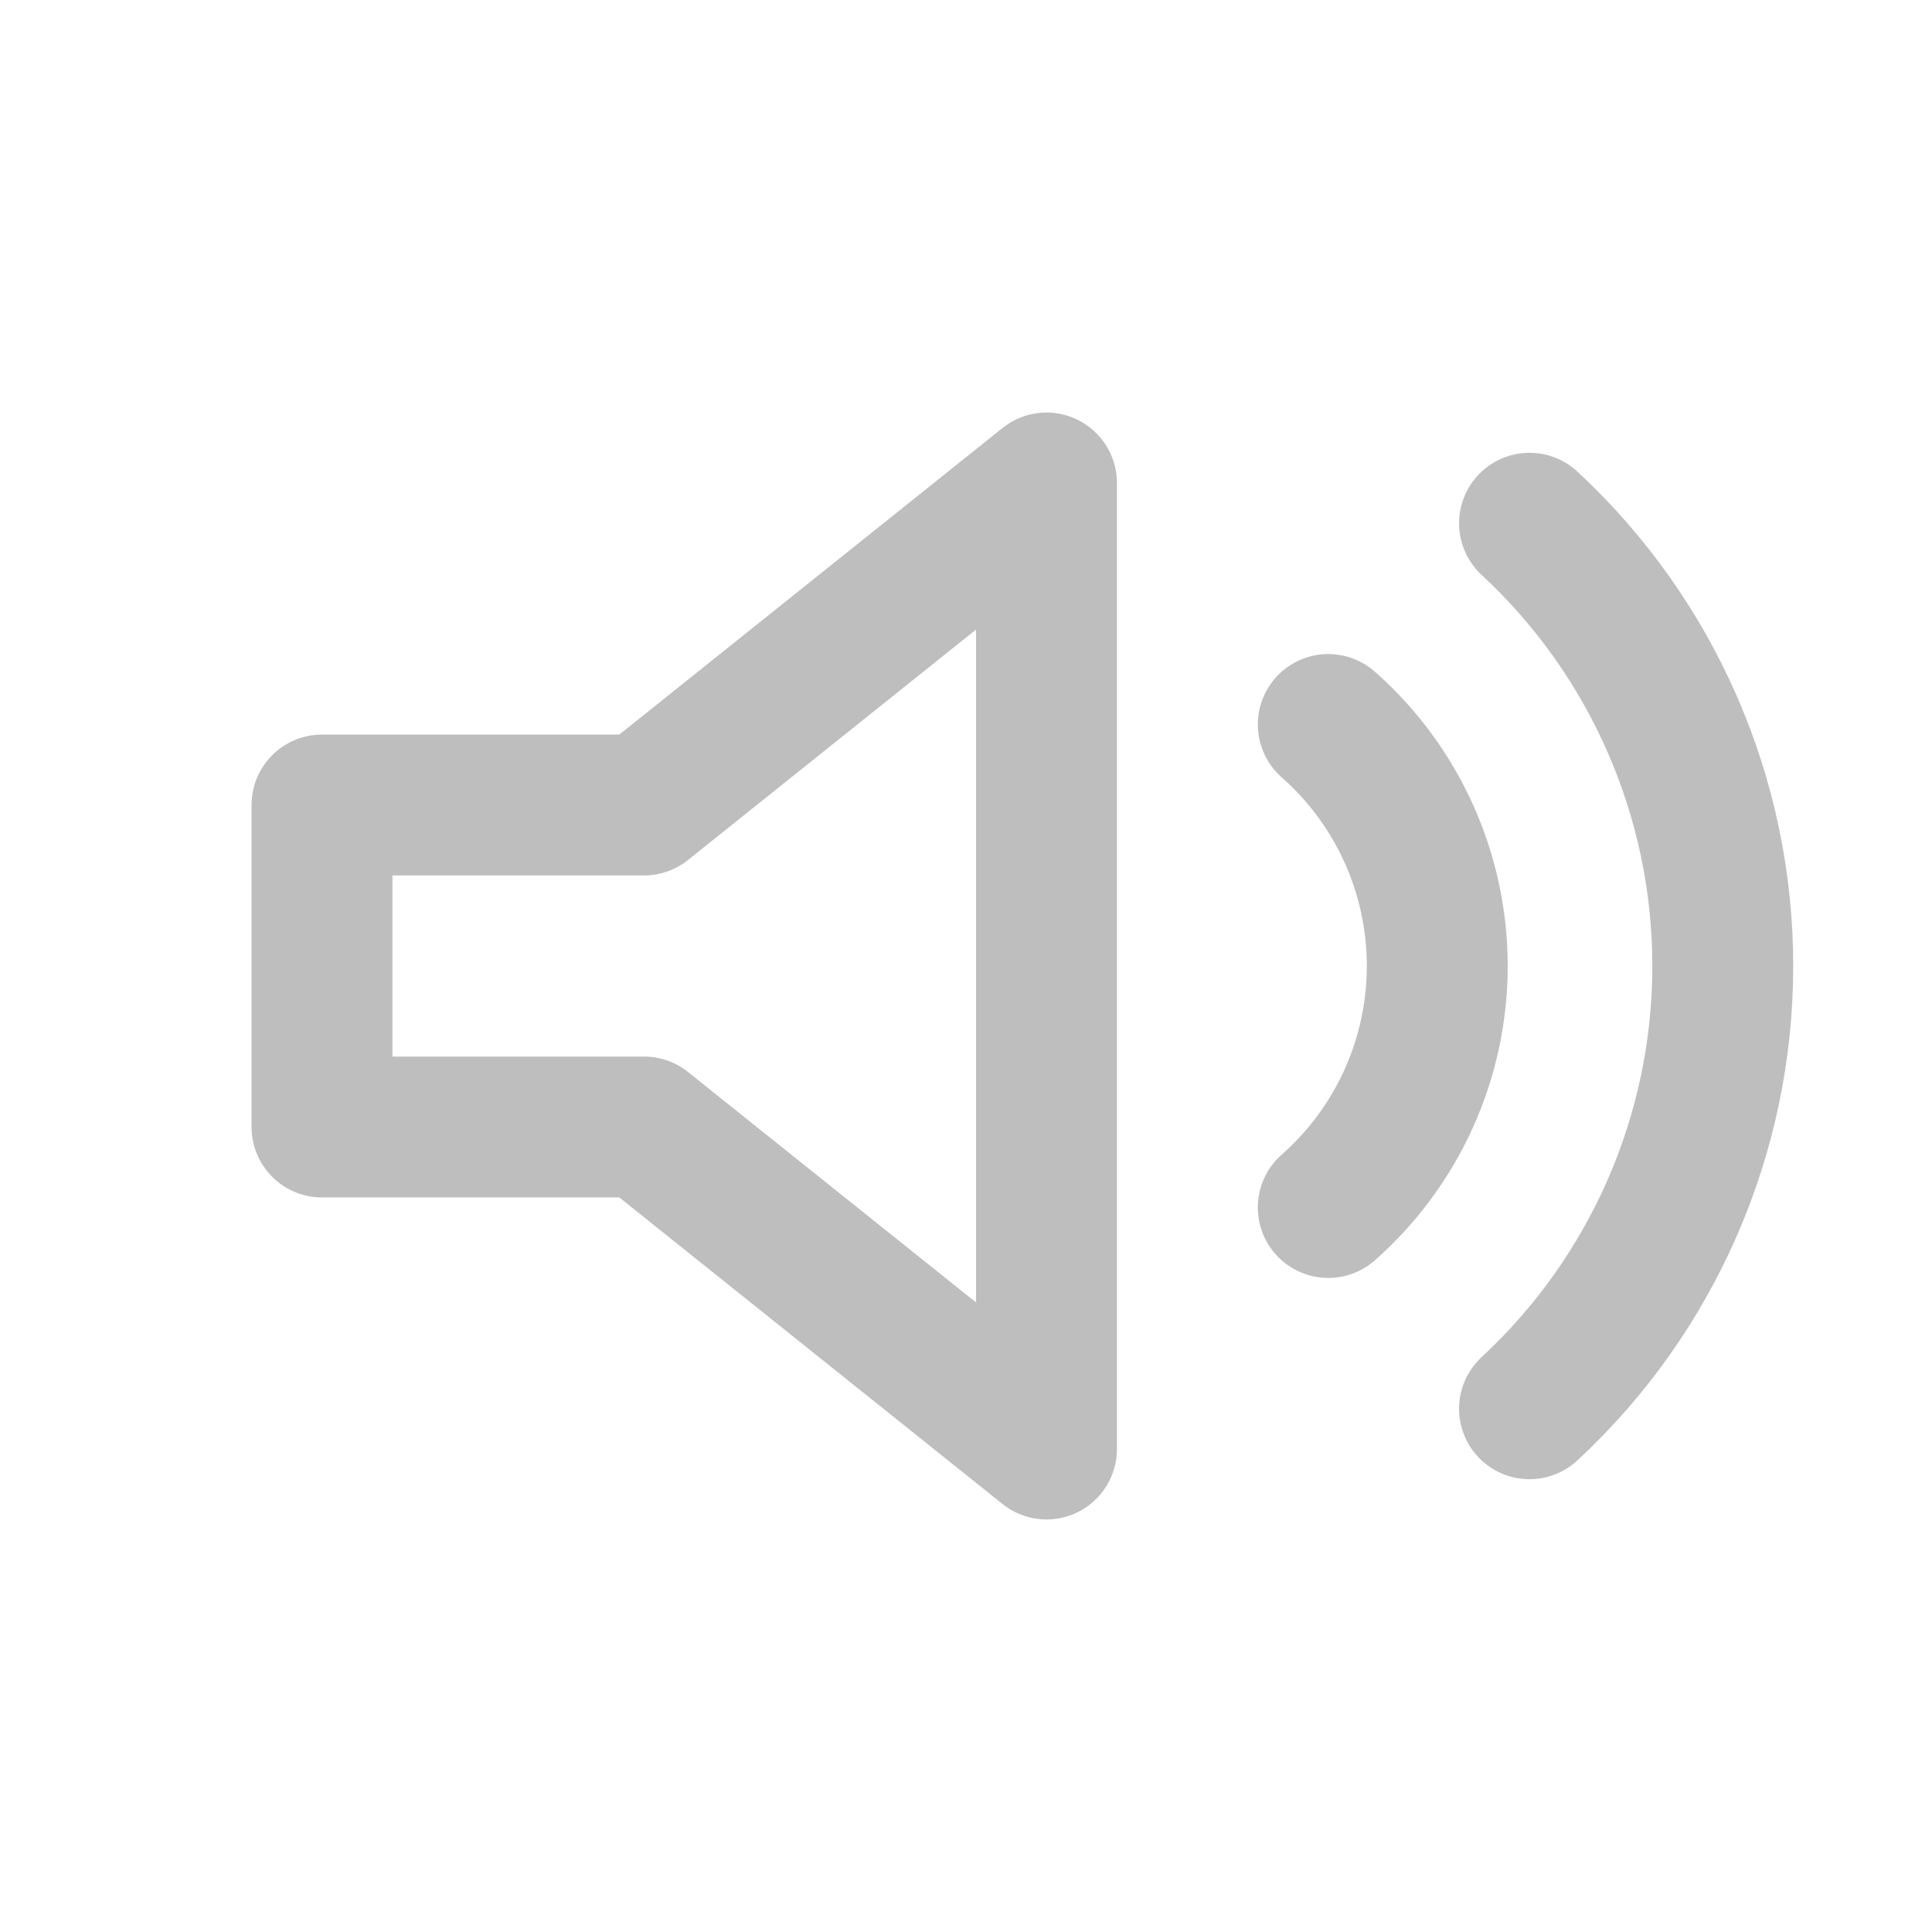
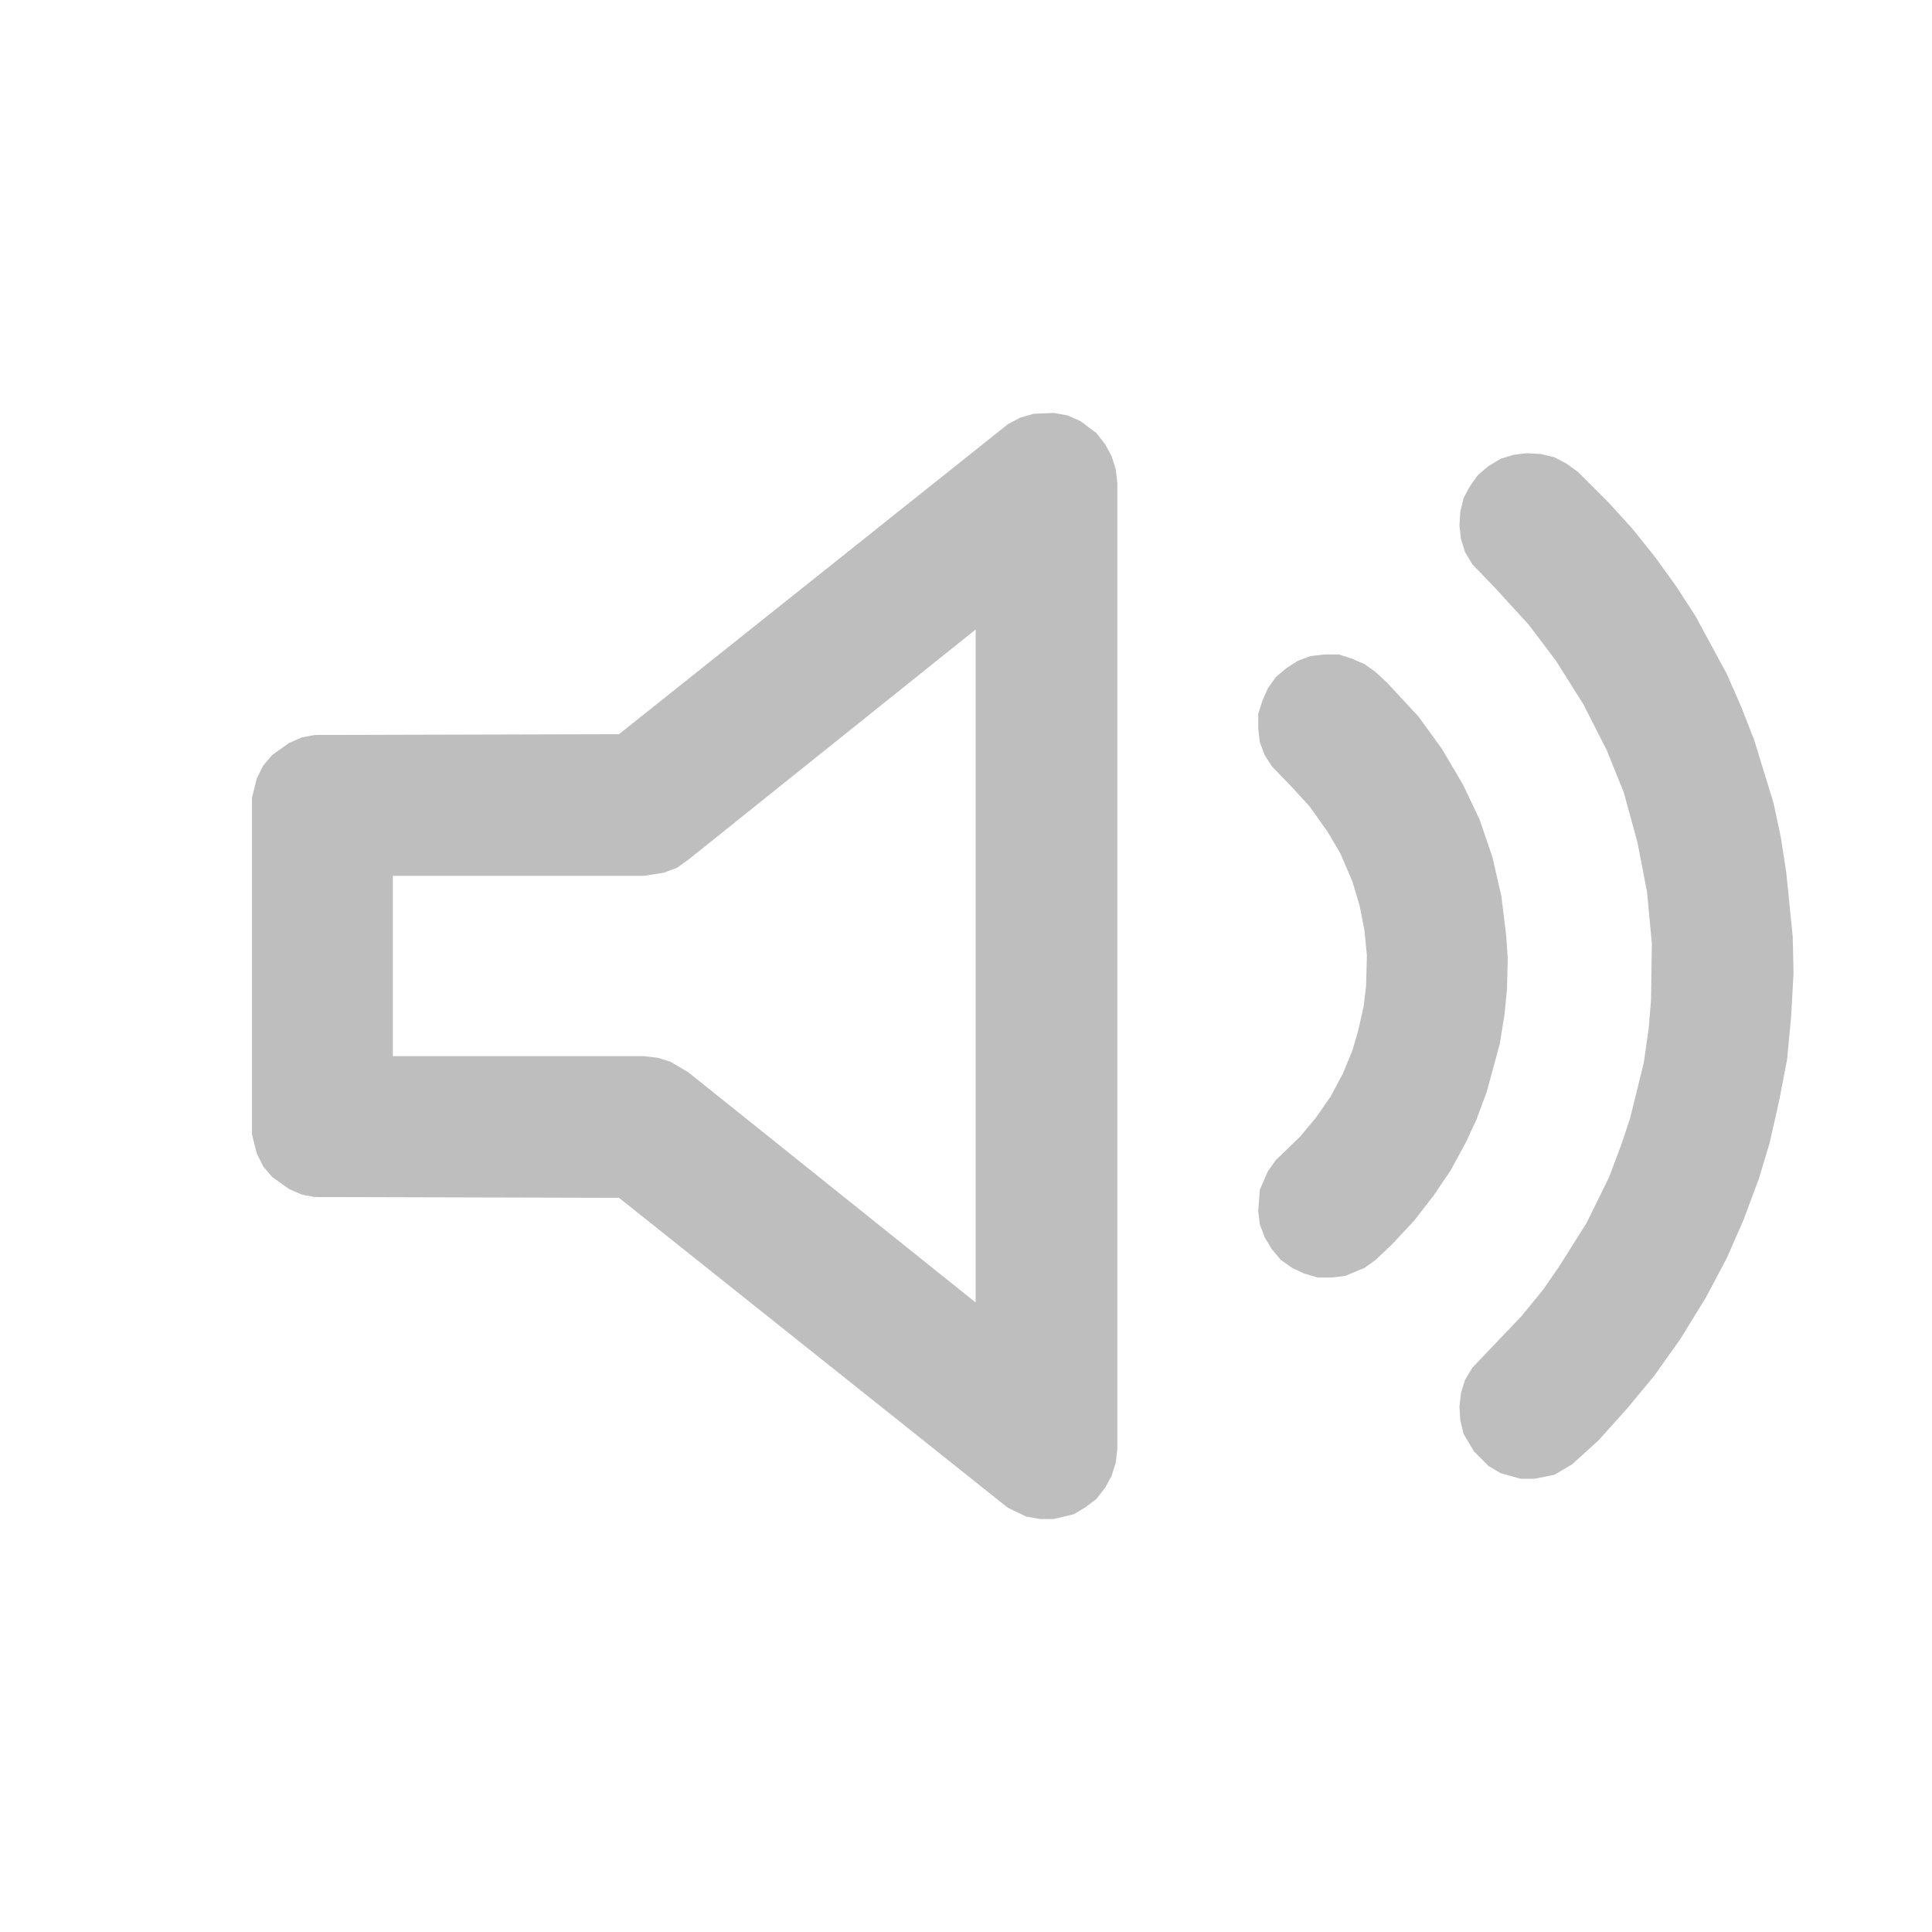
<svg xmlns="http://www.w3.org/2000/svg" width="24" height="24" viewBox="0 0 24 24">
-   <g fill="none" stroke="#bebebe" stroke-width="1.75" stroke-linecap="round" stroke-linejoin="round">
-     <path d="M4 10v4h4l5 4V6L8 10z" />
-     <path d="M16.5 9a4 4 0 0 1 0 6M19 6.5a7.5 7.5 0 0 1 0 11" />
-   </g>
+   <path fill="#bebebe" fill-rule="evenodd" d="M3.91 9.13L3.75 9.16 3.59 9.23 3.38 9.38 3.27 9.51 3.19 9.67 3.13 9.91 3.13 14.09 3.19 14.33 3.27 14.49 3.38 14.62 3.59 14.77 3.75 14.84 3.91 14.87 7.69 14.88 12.52 18.73 12.75 18.84 12.92 18.87 13.09 18.87 13.34 18.81 13.49 18.72 13.62 18.62 13.73 18.48 13.81 18.33 13.86 18.17 13.88 18.00 13.88 6.00 13.86 5.83 13.81 5.67 13.73 5.52 13.62 5.38 13.42 5.23 13.26 5.16 13.09 5.13 12.84 5.14 12.67 5.19 12.52 5.27 7.69 9.12ZM8.00 10.88L8.25 10.84 8.41 10.78 8.55 10.68 12.12 7.82 12.12 16.18 8.55 13.32 8.33 13.19 8.17 13.14 8.00 13.12 4.88 13.12 4.88 10.88ZM16.06 9.79L16.27 10.02 16.49 10.33 16.65 10.60 16.80 10.95 16.89 11.25 16.95 11.56 16.98 11.87 16.97 12.25 16.94 12.50 16.87 12.81 16.80 13.05 16.68 13.34 16.53 13.62 16.35 13.88 16.15 14.12 15.85 14.41 15.75 14.55 15.65 14.78 15.63 15.04 15.65 15.21 15.71 15.37 15.80 15.52 15.91 15.65 16.05 15.75 16.20 15.82 16.37 15.87 16.54 15.87 16.71 15.85 16.95 15.75 17.09 15.65 17.30 15.45 17.57 15.16 17.81 14.85 18.02 14.54 18.21 14.19 18.34 13.91 18.47 13.56 18.63 12.97 18.69 12.60 18.72 12.29 18.73 11.91 18.71 11.62 18.65 11.13 18.54 10.65 18.38 10.18 18.17 9.74 17.91 9.30 17.62 8.90 17.23 8.48 17.09 8.35 16.95 8.25 16.79 8.18 16.63 8.13 16.45 8.13 16.28 8.15 16.12 8.21 15.98 8.30 15.85 8.41 15.75 8.55 15.68 8.71 15.63 8.87 15.63 9.05 15.65 9.22 15.71 9.38 15.80 9.52ZM18.56 7.29L18.99 7.76 19.33 8.21 19.67 8.75 19.96 9.32 20.17 9.84 20.34 10.46 20.46 11.08 20.52 11.72 20.51 12.42 20.48 12.78 20.42 13.20 20.25 13.89 20.14 14.22 19.99 14.62 19.71 15.19 19.37 15.73 19.17 16.02 18.90 16.35 18.29 16.99 18.20 17.14 18.15 17.30 18.13 17.47 18.14 17.64 18.18 17.81 18.31 18.03 18.49 18.21 18.64 18.30 18.89 18.37 19.06 18.37 19.31 18.32 19.53 18.19 19.86 17.89 20.21 17.50 20.55 17.09 20.87 16.64 21.19 16.12 21.45 15.63 21.66 15.15 21.85 14.64 21.98 14.21 22.10 13.68 22.20 13.16 22.25 12.63 22.28 12.09 22.27 11.64 22.19 10.84 22.12 10.39 22.03 9.97 21.79 9.19 21.63 8.78 21.45 8.37 21.06 7.65 20.82 7.28 20.56 6.92 20.28 6.57 19.98 6.24 19.60 5.86 19.46 5.76 19.31 5.68 19.14 5.64 18.97 5.63 18.80 5.65 18.64 5.70 18.49 5.79 18.36 5.90 18.26 6.04 18.18 6.19 18.14 6.36 18.13 6.53 18.15 6.70 18.20 6.86 18.29 7.01Z" />
</svg>
